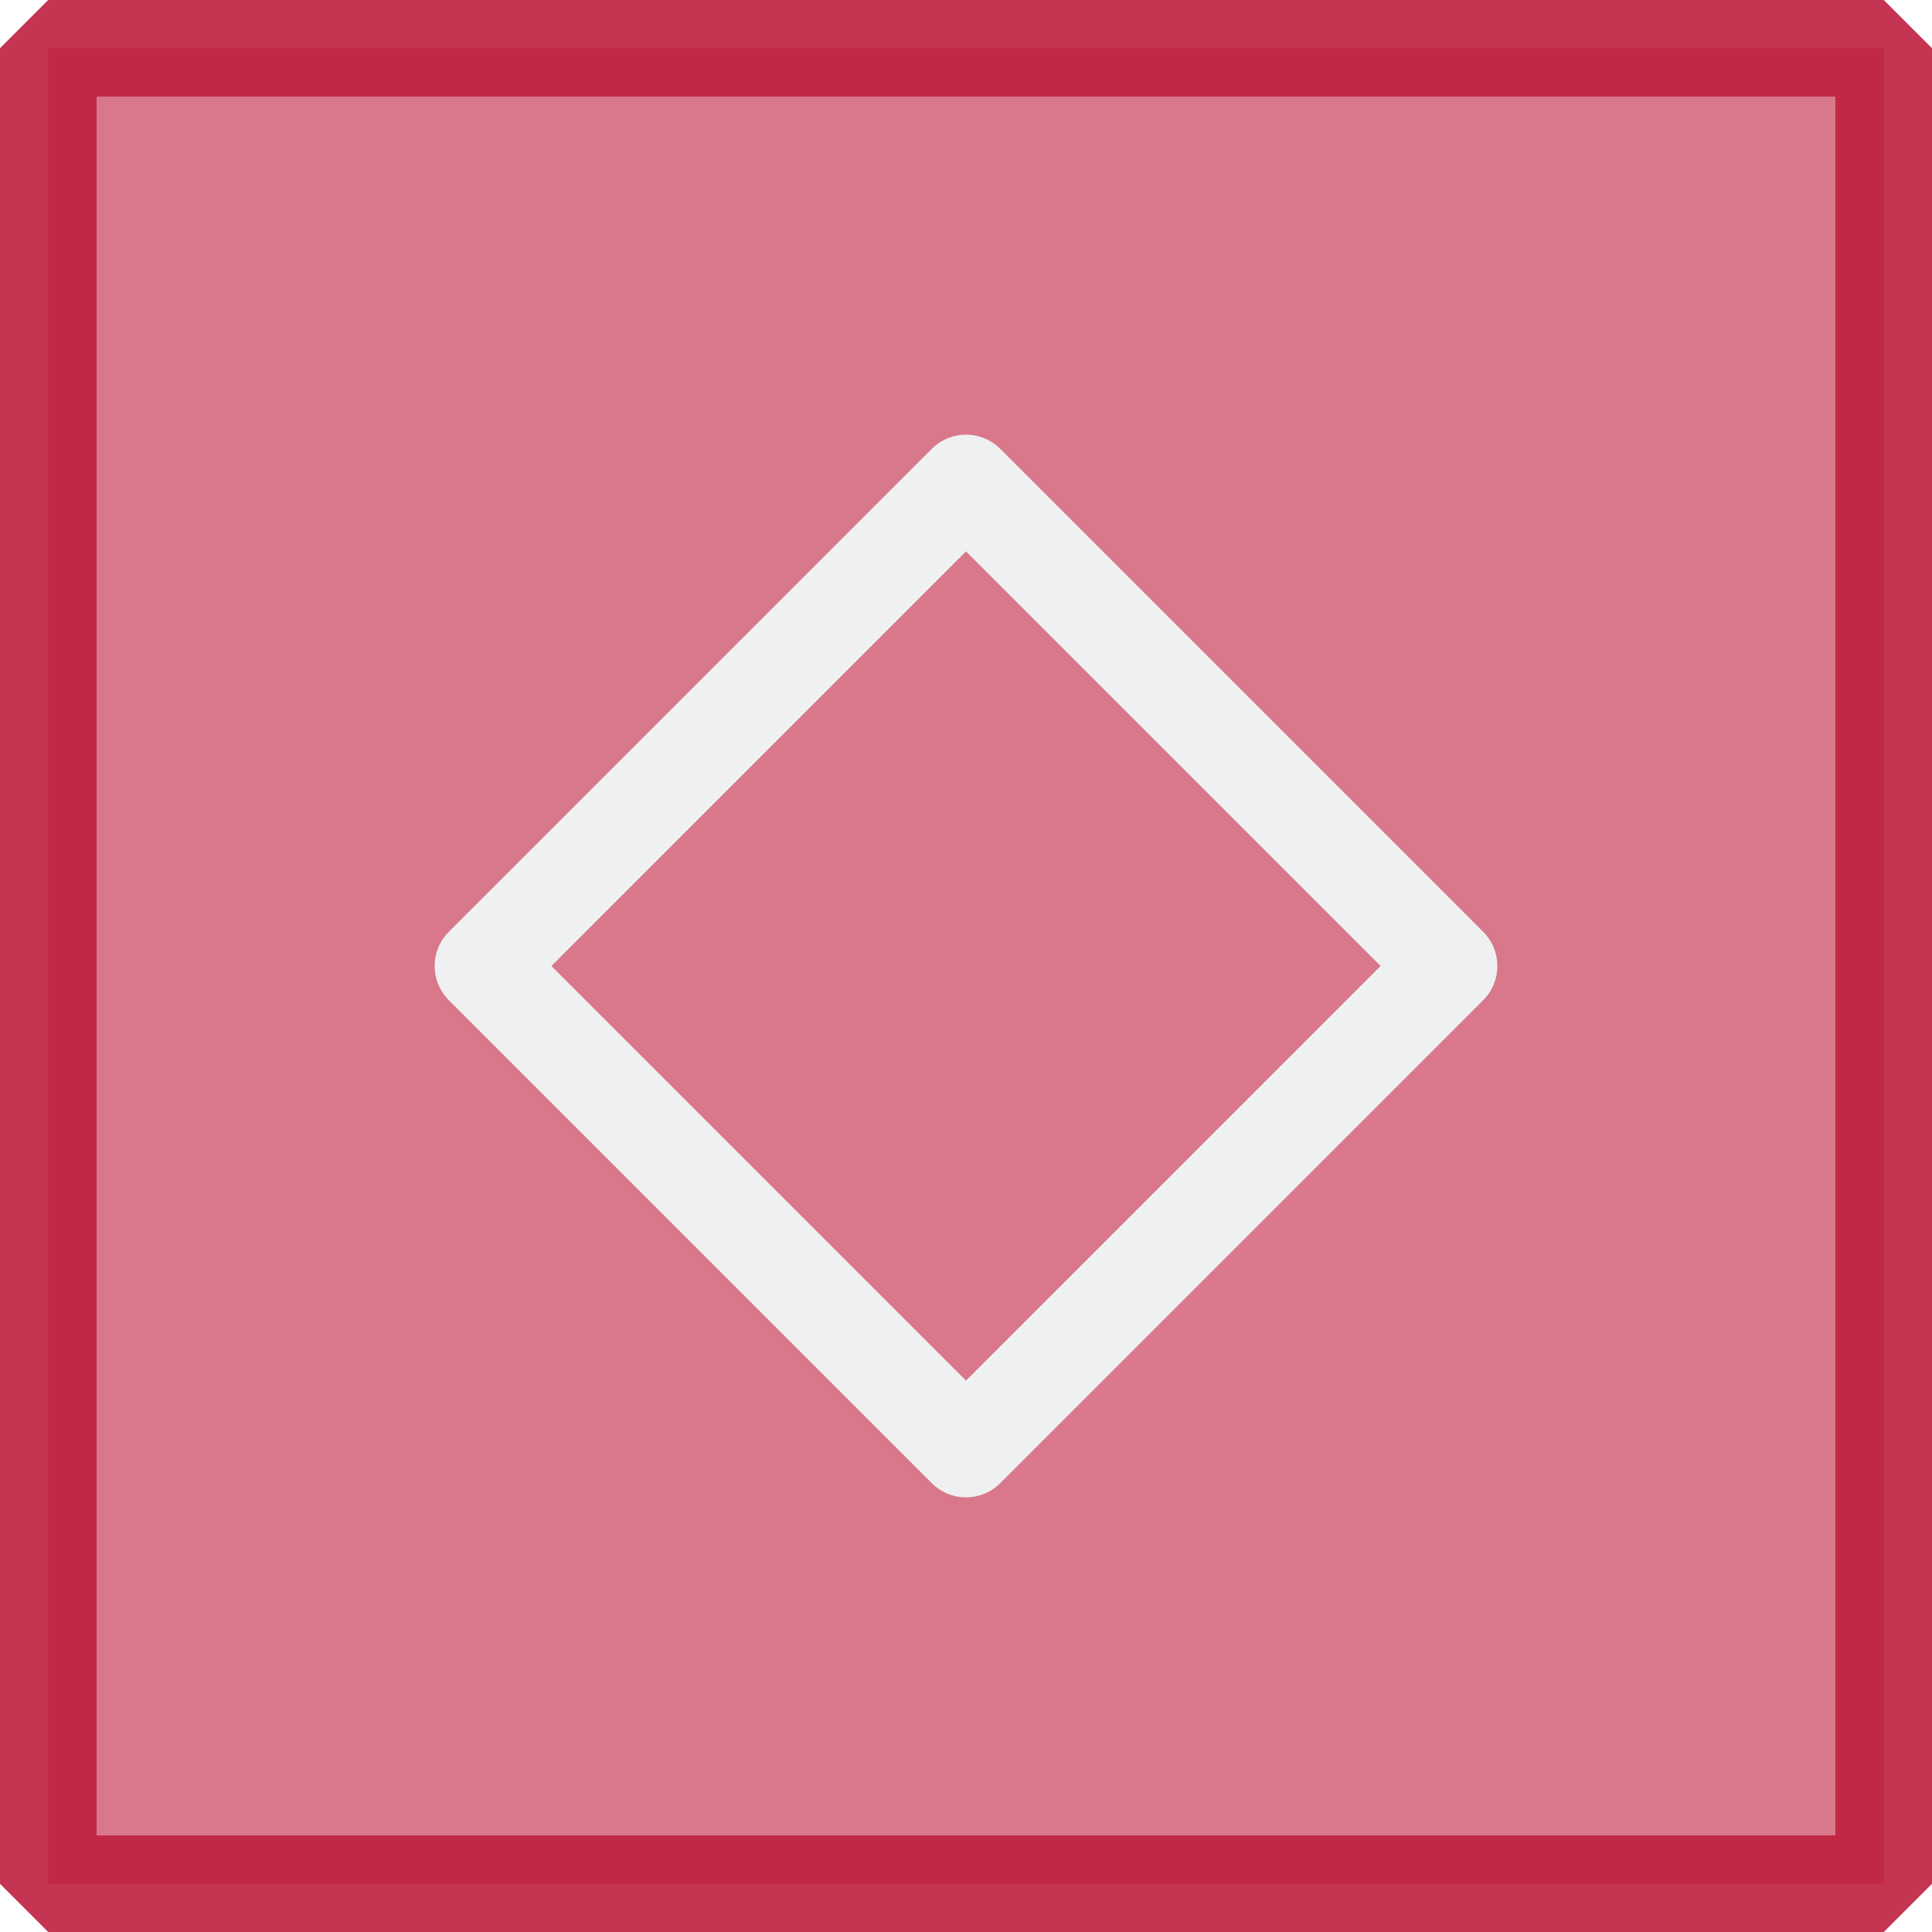
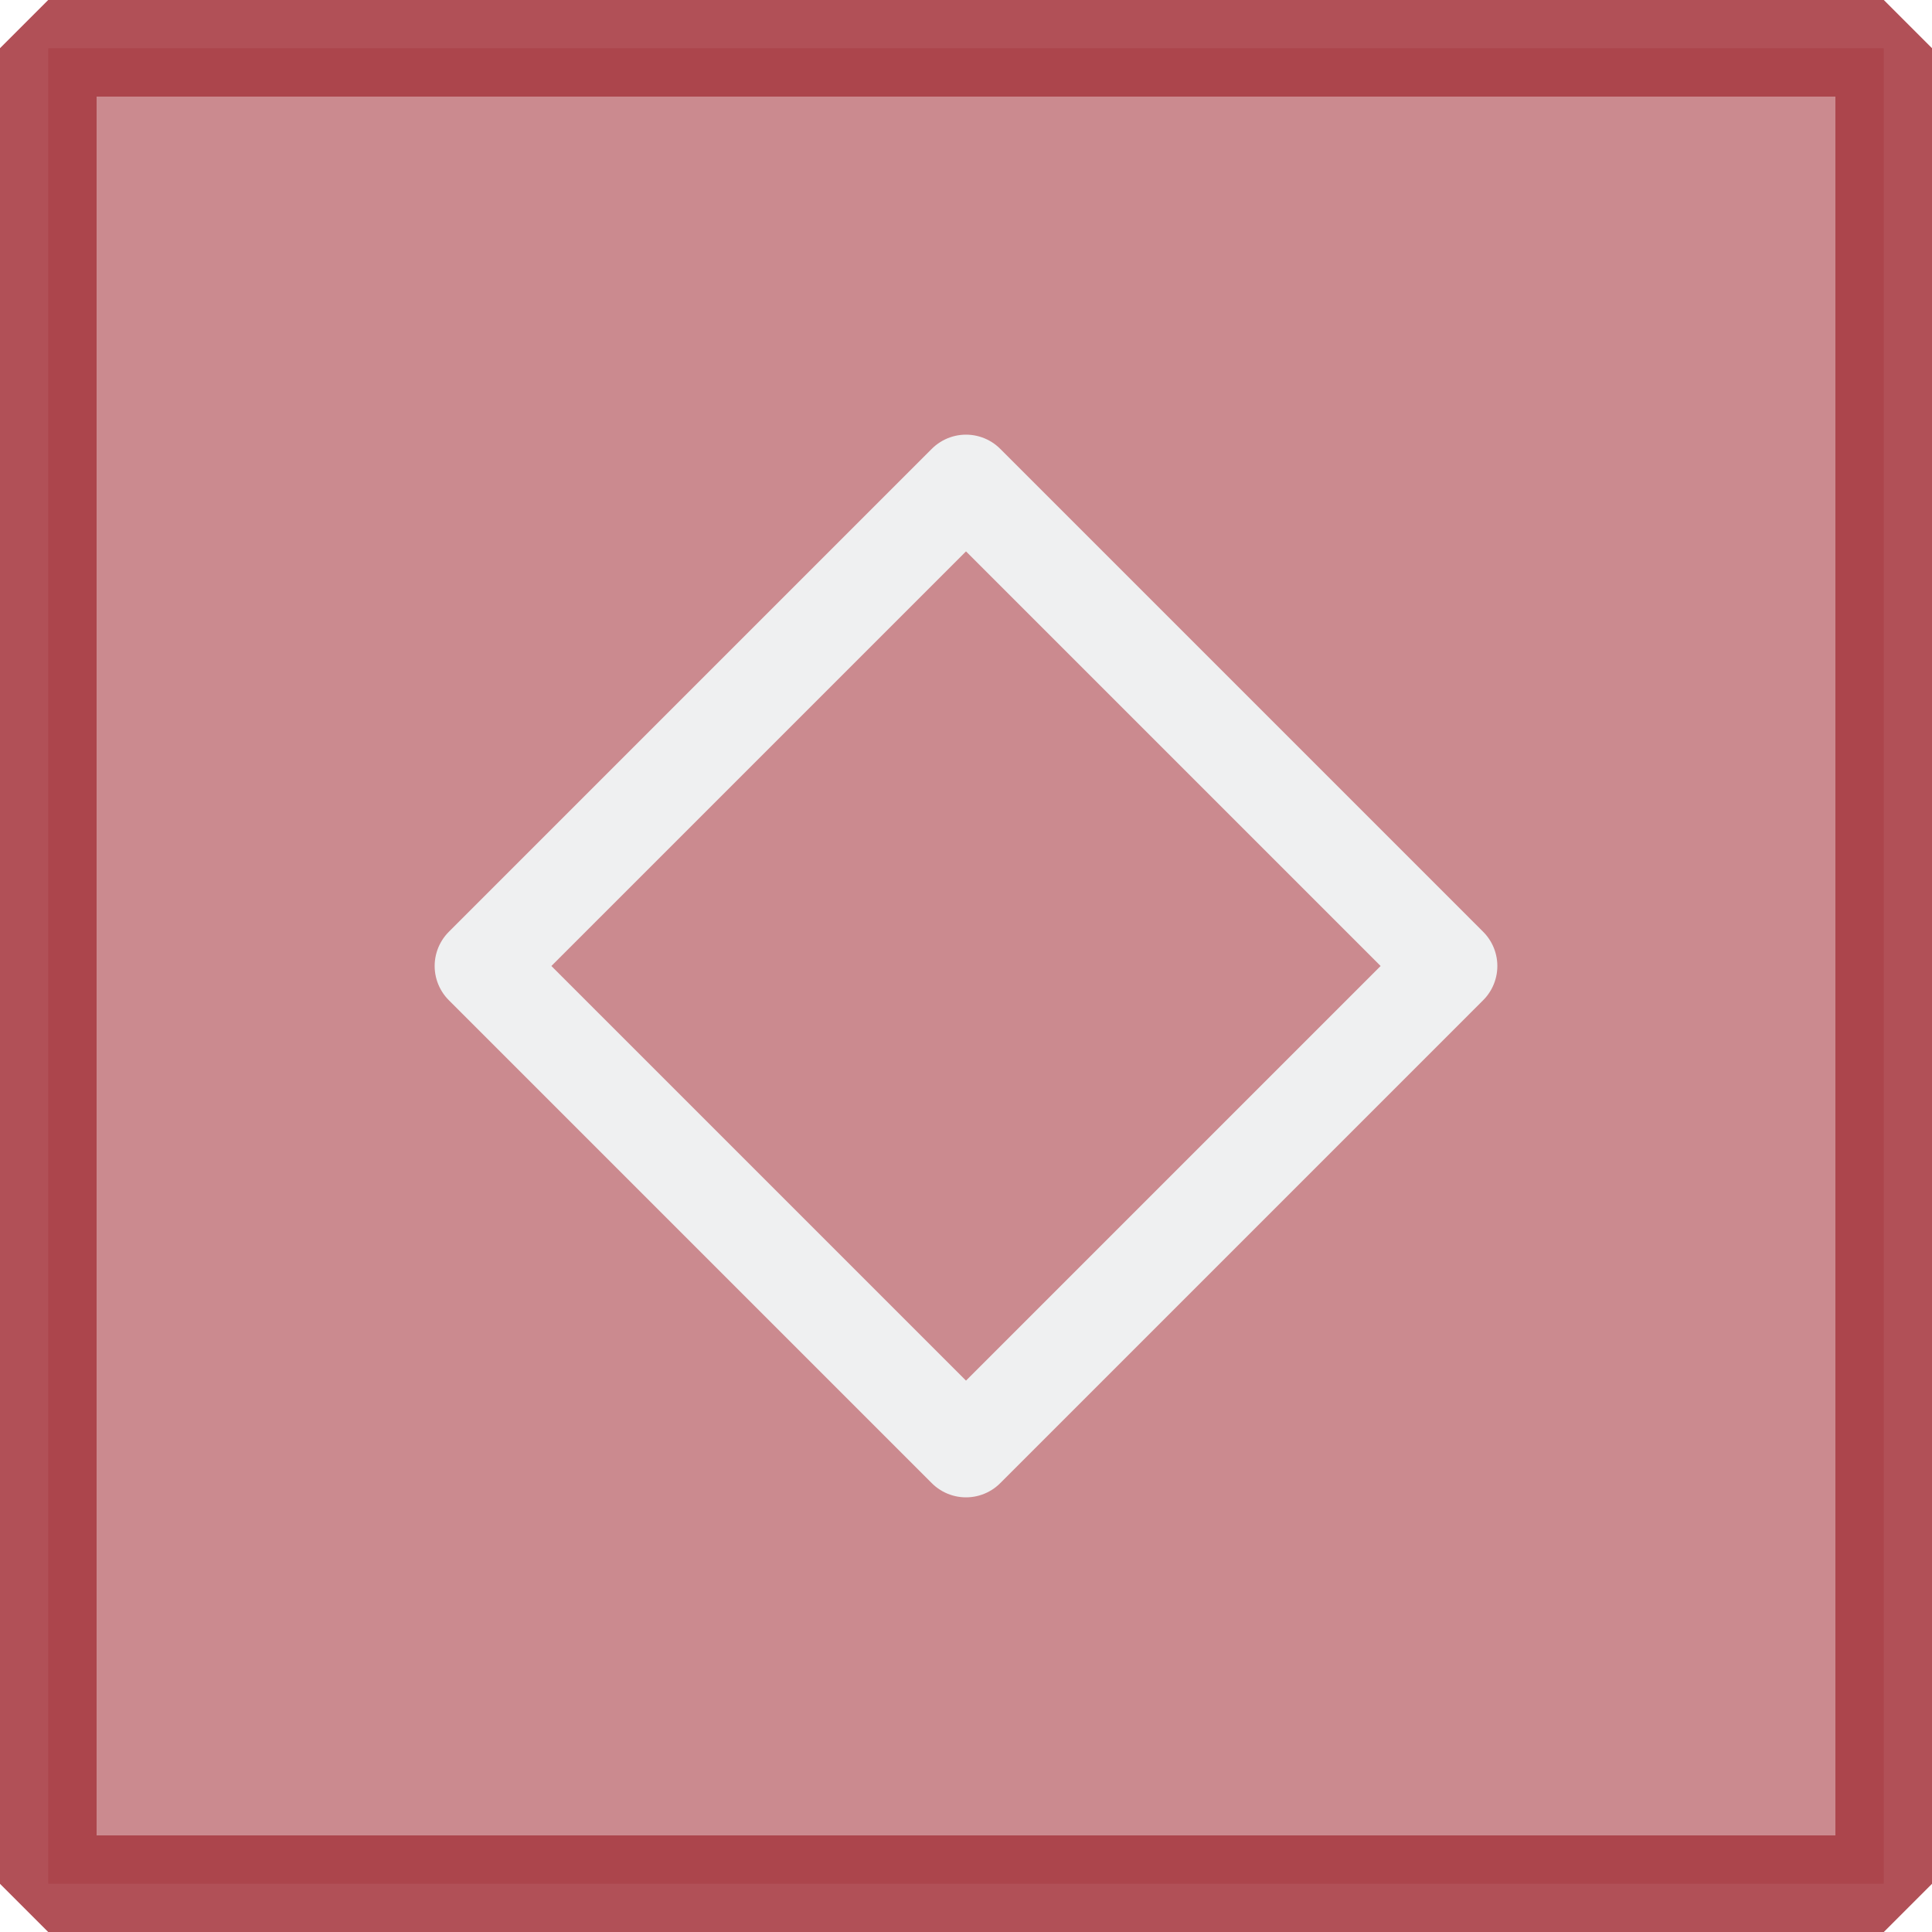
<svg xmlns="http://www.w3.org/2000/svg" viewBox="0 0 50 50" version="1.2" baseProfile="tiny">
  <defs>
</defs>
  <g fill="none" stroke="black" stroke-width="1" fill-rule="evenodd" stroke-linecap="square" stroke-linejoin="bevel">
    <g fill="none" stroke="#000000" stroke-opacity="1" stroke-width="1" stroke-linecap="square" stroke-linejoin="bevel" transform="matrix(1,0,0,1,0,0)" font-family="Geist" font-size="10" font-weight="400" font-style="normal">
</g>
-     <g fill="#bf1f3e" fill-opacity="0.6" stroke="#bf1f3e" stroke-opacity="0.9" stroke-width="2.502" stroke-linecap="square" stroke-linejoin="bevel" transform="matrix(1,0,0,1,2.5,2.5)" font-family="Geist" font-size="10" font-weight="400" font-style="normal">
+     <g fill="#a93d45" fill-opacity="0.6" stroke="#a93d45" stroke-opacity="0.9" stroke-width="2.502" stroke-linecap="square" stroke-linejoin="bevel" transform="matrix(1,0,0,1,2.5,2.5)" font-family="Geist" font-size="10" font-weight="400" font-style="normal">
      <rect x="-1.251" y="-1.251" width="47.502" height="47.502" />
    </g>
    <g fill="none" stroke="#000000" stroke-opacity="1" stroke-width="1" stroke-linecap="square" stroke-linejoin="bevel" transform="matrix(1,0,0,1,0,0)" font-family="Geist" font-size="10" font-weight="400" font-style="normal">
</g>
    <g fill="none" stroke="#eff0f1" stroke-opacity="1" stroke-width="1.001" stroke-linecap="square" stroke-linejoin="bevel" transform="matrix(2.5,0,0,2.5,2.5,2.5)" font-family="Geist" font-size="10" font-weight="400" font-style="normal">
</g>
    <g fill="none" stroke="#eff0f1" stroke-opacity="1" stroke-width="1.001" stroke-linecap="round" stroke-linejoin="round" transform="matrix(2.5,0,0,2.5,2.5,2.5)" font-family="Geist" font-size="10" font-weight="400" font-style="normal">
      <path vector-effect="none" fill-rule="evenodd" d="M4,9 L9,4 L14,9 L9,14 L4,9" />
    </g>
    <g fill="none" stroke="#eff0f1" stroke-opacity="1" stroke-width="1.001" stroke-linecap="square" stroke-linejoin="bevel" transform="matrix(2.5,0,0,2.5,2.5,2.5)" font-family="Geist" font-size="10" font-weight="400" font-style="normal">
</g>
    <g fill="none" stroke="#000000" stroke-opacity="1" stroke-width="1" stroke-linecap="square" stroke-linejoin="bevel" transform="matrix(1,0,0,1,0,0)" font-family="Geist" font-size="10" font-weight="400" font-style="normal">
</g>
  </g>
</svg>
